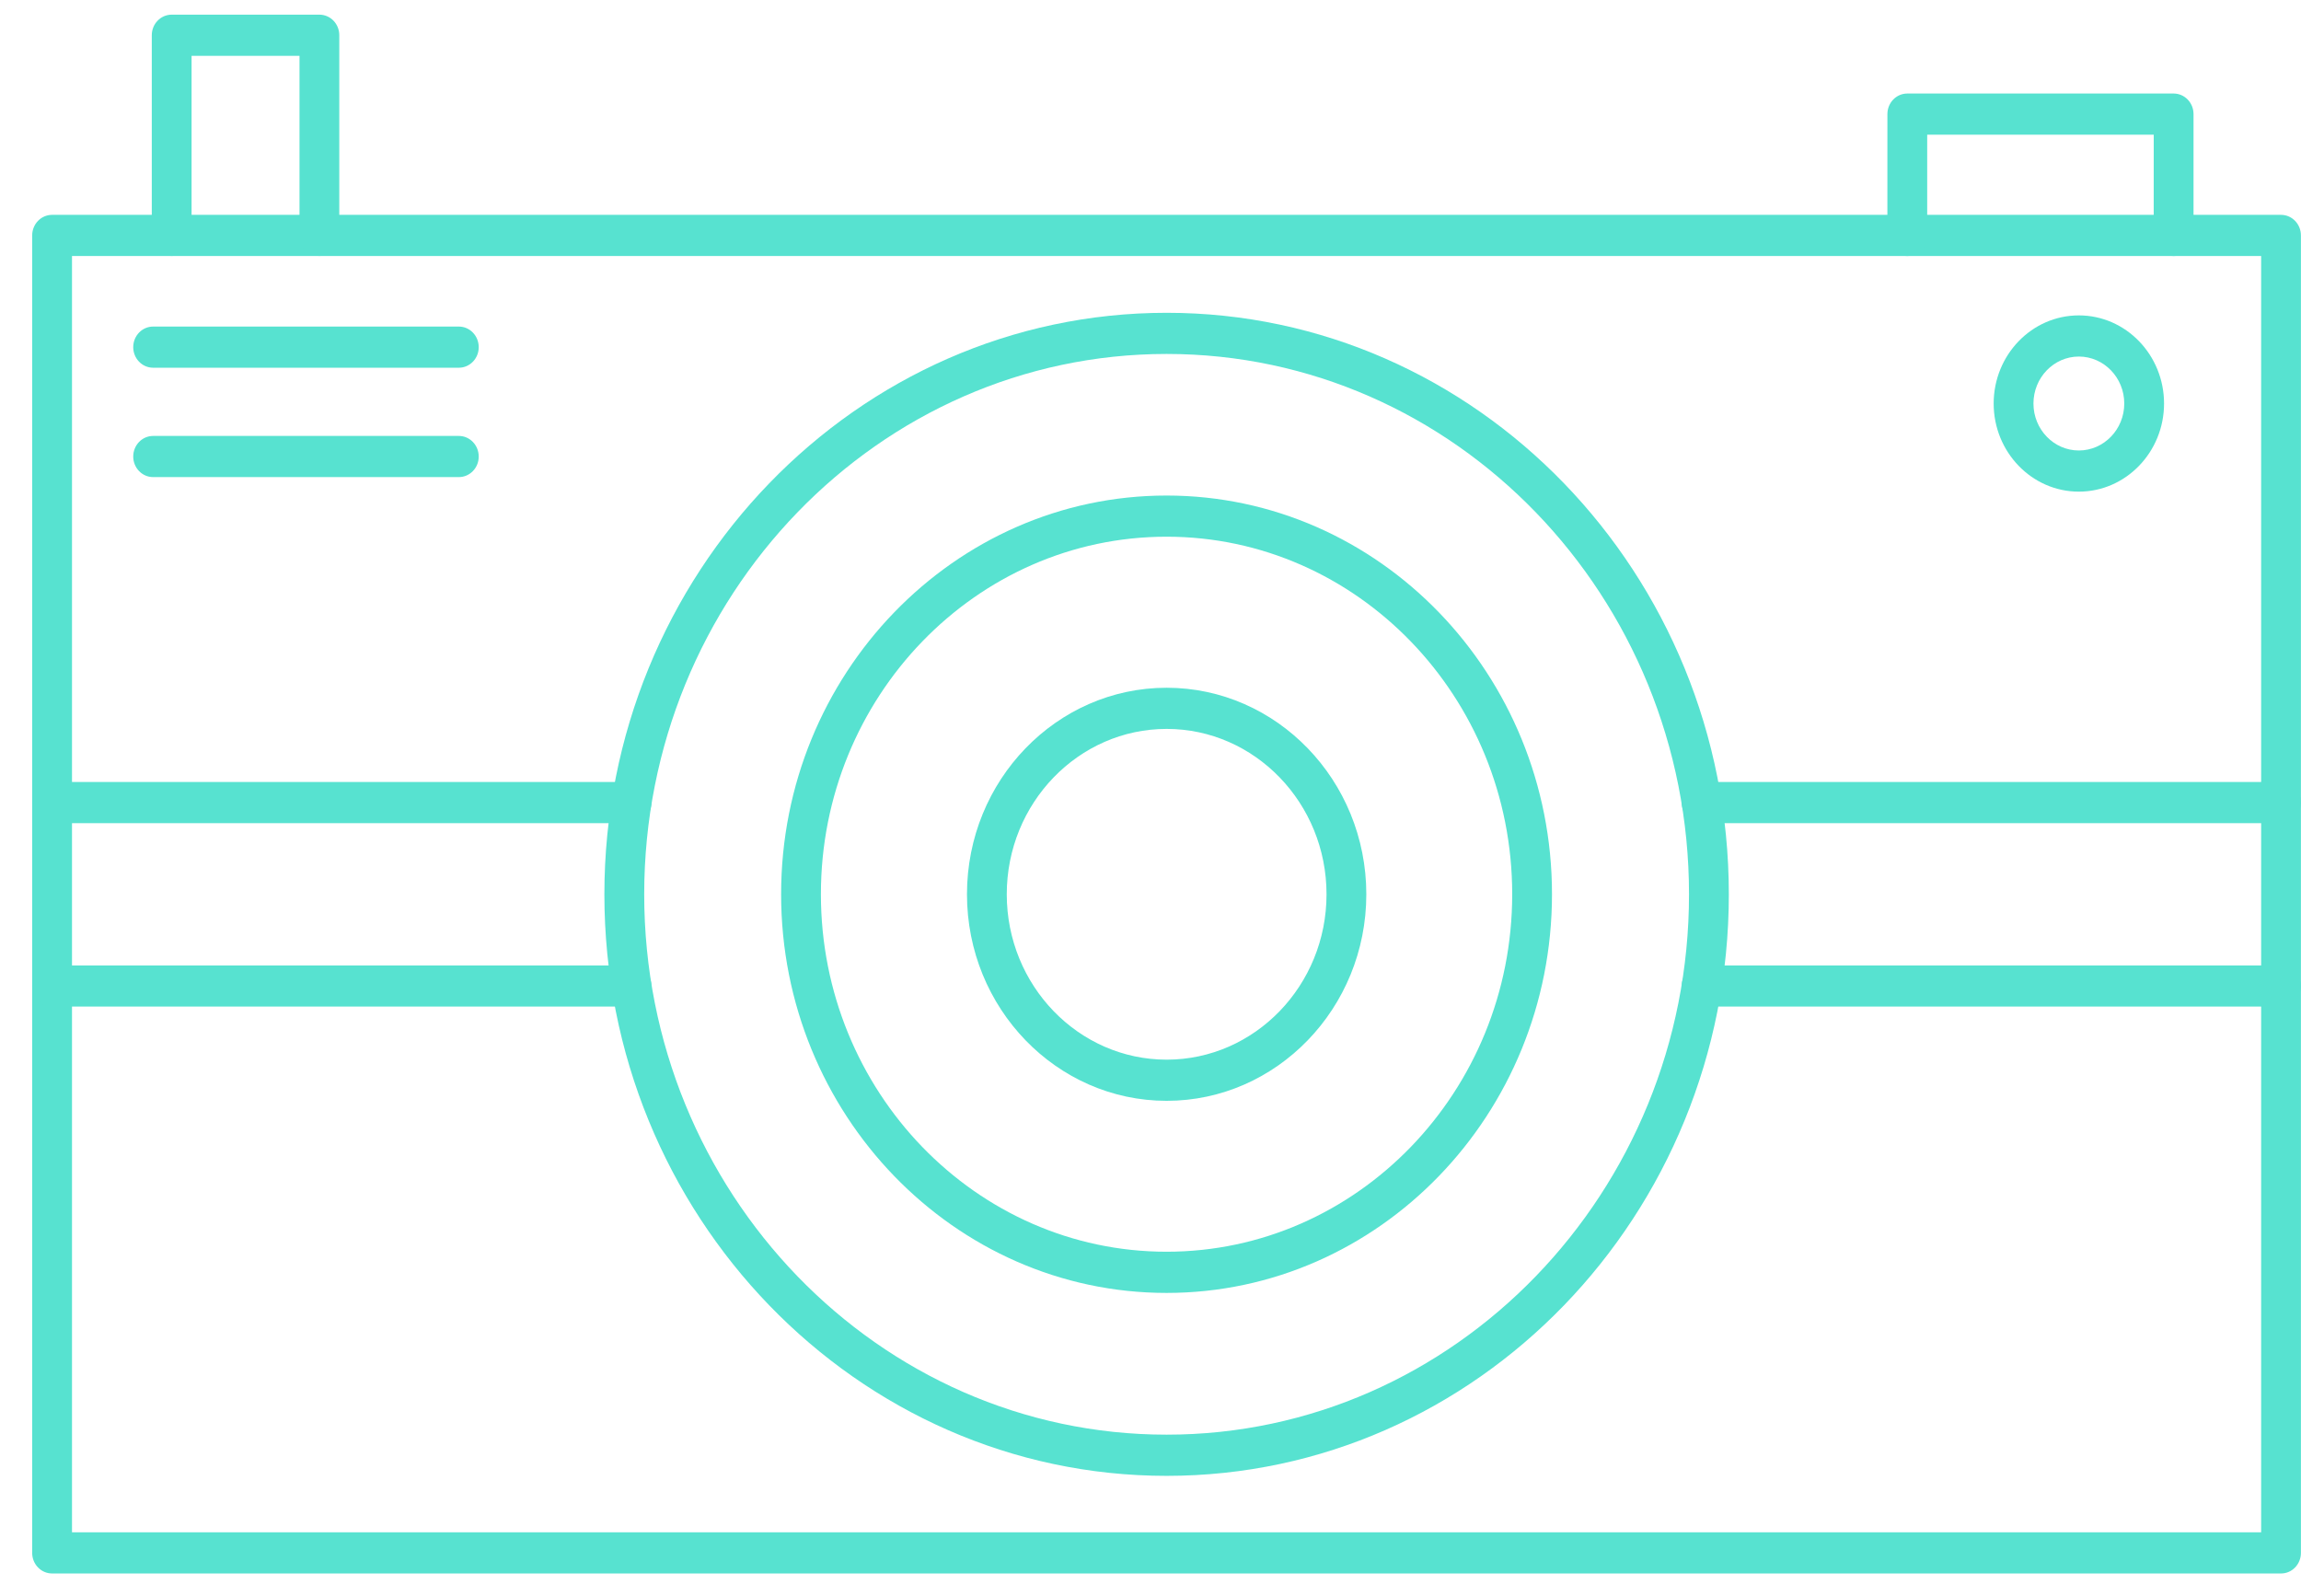
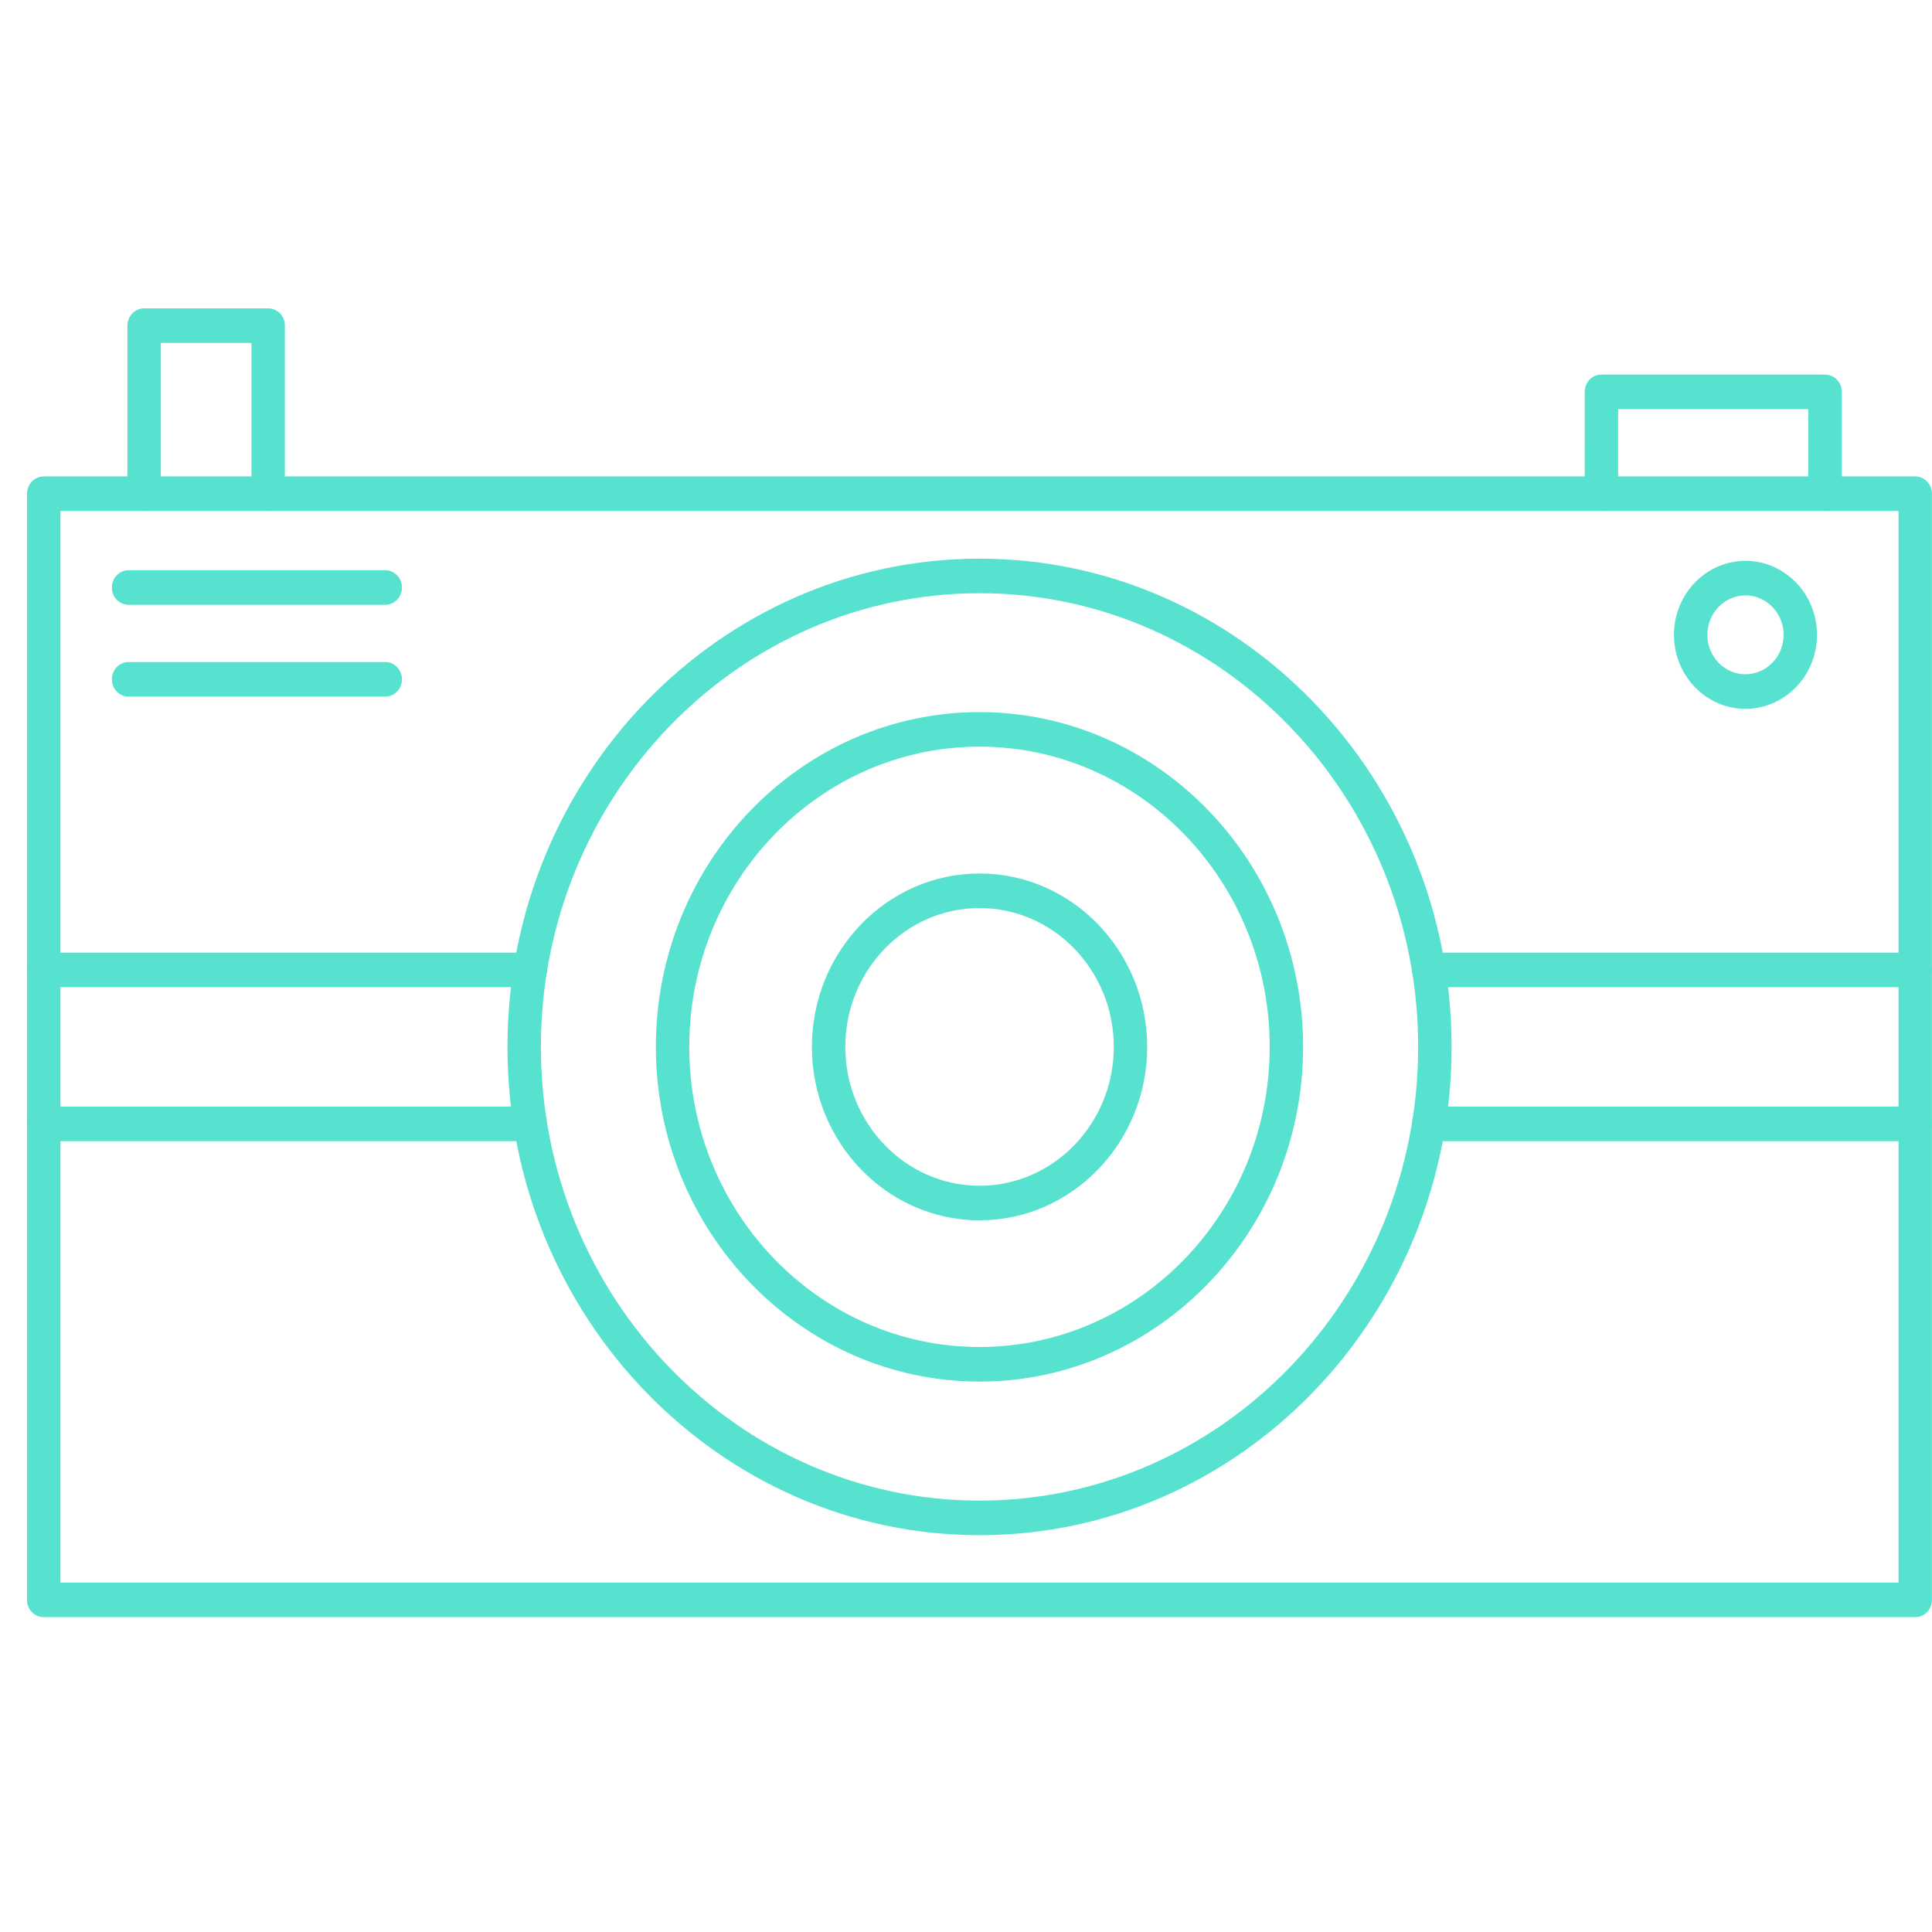
- <svg xmlns="http://www.w3.org/2000/svg" width="62" height="43" viewBox="0 0 62 43" fill="none">
+ <svg xmlns="http://www.w3.org/2000/svg" width="62" height="62" viewBox="0 0 62 43" fill="none">
  <path fill-rule="evenodd" clip-rule="evenodd" d="M1.94 41.287H60.926V6.898H1.94V41.287ZM61.462 42.396H1.403C1.107 42.396 0.867 42.148 0.867 41.842V6.344C0.867 6.037 1.107 5.789 1.403 5.789L61.462 5.789C61.758 5.789 61.998 6.038 61.998 6.344L61.998 41.842C61.998 42.148 61.758 42.397 61.462 42.396Z" fill="#57E2D0" />
  <path fill-rule="evenodd" clip-rule="evenodd" d="M17.015 22.18H1.403C1.107 22.18 0.867 21.931 0.867 21.625C0.867 21.319 1.107 21.07 1.403 21.07H17.015C17.311 21.07 17.551 21.319 17.551 21.625C17.551 21.931 17.311 22.18 17.015 22.18ZM61.462 22.18H45.85C45.554 22.18 45.314 21.931 45.314 21.625C45.314 21.319 45.554 21.07 45.85 21.07H61.462C61.758 21.07 61.998 21.319 61.998 21.625C61.998 21.931 61.758 22.18 61.462 22.18ZM17.015 27.122H1.403C1.107 27.122 0.867 26.874 0.867 26.568C0.867 26.261 1.107 26.013 1.403 26.013L17.015 26.013C17.311 26.013 17.551 26.261 17.551 26.568C17.551 26.874 17.311 27.122 17.015 27.122ZM61.462 27.122H45.85C45.554 27.122 45.314 26.874 45.314 26.568C45.314 26.261 45.554 26.013 45.85 26.013L61.462 26.013C61.758 26.013 61.998 26.261 61.998 26.568C61.998 26.874 61.758 27.122 61.462 27.122Z" fill="#57E2D0" />
  <path fill-rule="evenodd" clip-rule="evenodd" d="M8.606 6.897C8.31 6.897 8.07 6.648 8.07 6.342L8.07 1.504H5.162V6.342C5.162 6.648 4.922 6.897 4.626 6.897C4.33 6.897 4.09 6.648 4.09 6.342V0.949C4.09 0.643 4.33 0.395 4.626 0.395H8.606C8.903 0.395 9.142 0.643 9.142 0.949L9.142 6.342C9.142 6.648 8.903 6.897 8.606 6.897Z" fill="#57E2D0" />
  <path fill-rule="evenodd" clip-rule="evenodd" d="M31.435 9.537C23.674 9.537 17.358 16.069 17.358 24.097C17.358 32.125 23.674 38.656 31.435 38.656C39.196 38.656 45.51 32.125 45.51 24.097C45.51 16.069 39.196 9.537 31.435 9.537ZM31.435 39.766C23.081 39.766 16.285 32.737 16.285 24.097C16.285 15.457 23.081 8.428 31.435 8.428C39.788 8.428 46.583 15.457 46.583 24.097C46.583 32.737 39.788 39.766 31.435 39.766Z" fill="#57E2D0" />
  <path fill-rule="evenodd" clip-rule="evenodd" d="M31.433 14.461C26.297 14.461 22.119 18.782 22.119 24.094C22.119 29.406 26.297 33.727 31.433 33.727C36.568 33.727 40.746 29.406 40.746 24.094C40.746 18.782 36.568 14.461 31.433 14.461ZM31.433 34.837C25.707 34.837 21.047 30.017 21.047 24.094C21.047 18.17 25.707 13.352 31.433 13.352C37.16 13.352 41.818 18.171 41.818 24.094C41.818 30.017 37.16 34.837 31.433 34.837Z" fill="#57E2D0" />
  <path fill-rule="evenodd" clip-rule="evenodd" d="M31.435 19.64C29.06 19.64 27.127 21.639 27.127 24.096C27.127 26.553 29.06 28.552 31.435 28.552C33.81 28.552 35.743 26.553 35.743 24.096C35.743 21.639 33.81 19.64 31.435 19.64ZM31.435 29.661C28.468 29.661 26.055 27.164 26.055 24.096C26.055 21.027 28.468 18.531 31.435 18.531C34.401 18.531 36.815 21.028 36.815 24.096C36.815 27.164 34.401 29.661 31.435 29.661Z" fill="#57E2D0" />
  <path fill-rule="evenodd" clip-rule="evenodd" d="M58.568 6.898C58.272 6.898 58.031 6.649 58.031 6.343L58.032 3.629H51.928V6.343C51.928 6.649 51.688 6.898 51.392 6.898C51.096 6.898 50.855 6.649 50.855 6.343L50.856 3.074C50.856 2.768 51.096 2.52 51.392 2.52H58.568C58.864 2.52 59.104 2.768 59.104 3.074V6.343C59.104 6.649 58.864 6.898 58.568 6.898Z" fill="#57E2D0" />
  <path fill-rule="evenodd" clip-rule="evenodd" d="M56.014 9.607C55.34 9.607 54.791 10.175 54.791 10.873C54.791 11.57 55.34 12.138 56.014 12.138C56.689 12.138 57.238 11.57 57.238 10.873C57.238 10.175 56.689 9.607 56.014 9.607ZM56.014 13.247C54.748 13.247 53.719 12.182 53.719 10.873C53.719 9.563 54.748 8.498 56.014 8.498C57.28 8.498 58.31 9.563 58.31 10.873C58.31 12.182 57.279 13.247 56.014 13.247Z" fill="#57E2D0" />
  <path fill-rule="evenodd" clip-rule="evenodd" d="M12.363 9.908H4.126C3.83 9.908 3.59 9.66 3.59 9.354C3.59 9.047 3.83 8.799 4.126 8.799L12.363 8.799C12.659 8.799 12.899 9.047 12.899 9.354C12.9 9.66 12.659 9.908 12.363 9.908Z" fill="#57E2D0" />
  <path fill-rule="evenodd" clip-rule="evenodd" d="M12.363 12.855H4.126C3.83 12.855 3.59 12.607 3.59 12.301C3.59 11.994 3.83 11.746 4.126 11.746L12.363 11.746C12.659 11.746 12.899 11.995 12.899 12.301C12.9 12.607 12.659 12.855 12.363 12.855Z" fill="#57E2D0" />
</svg>
